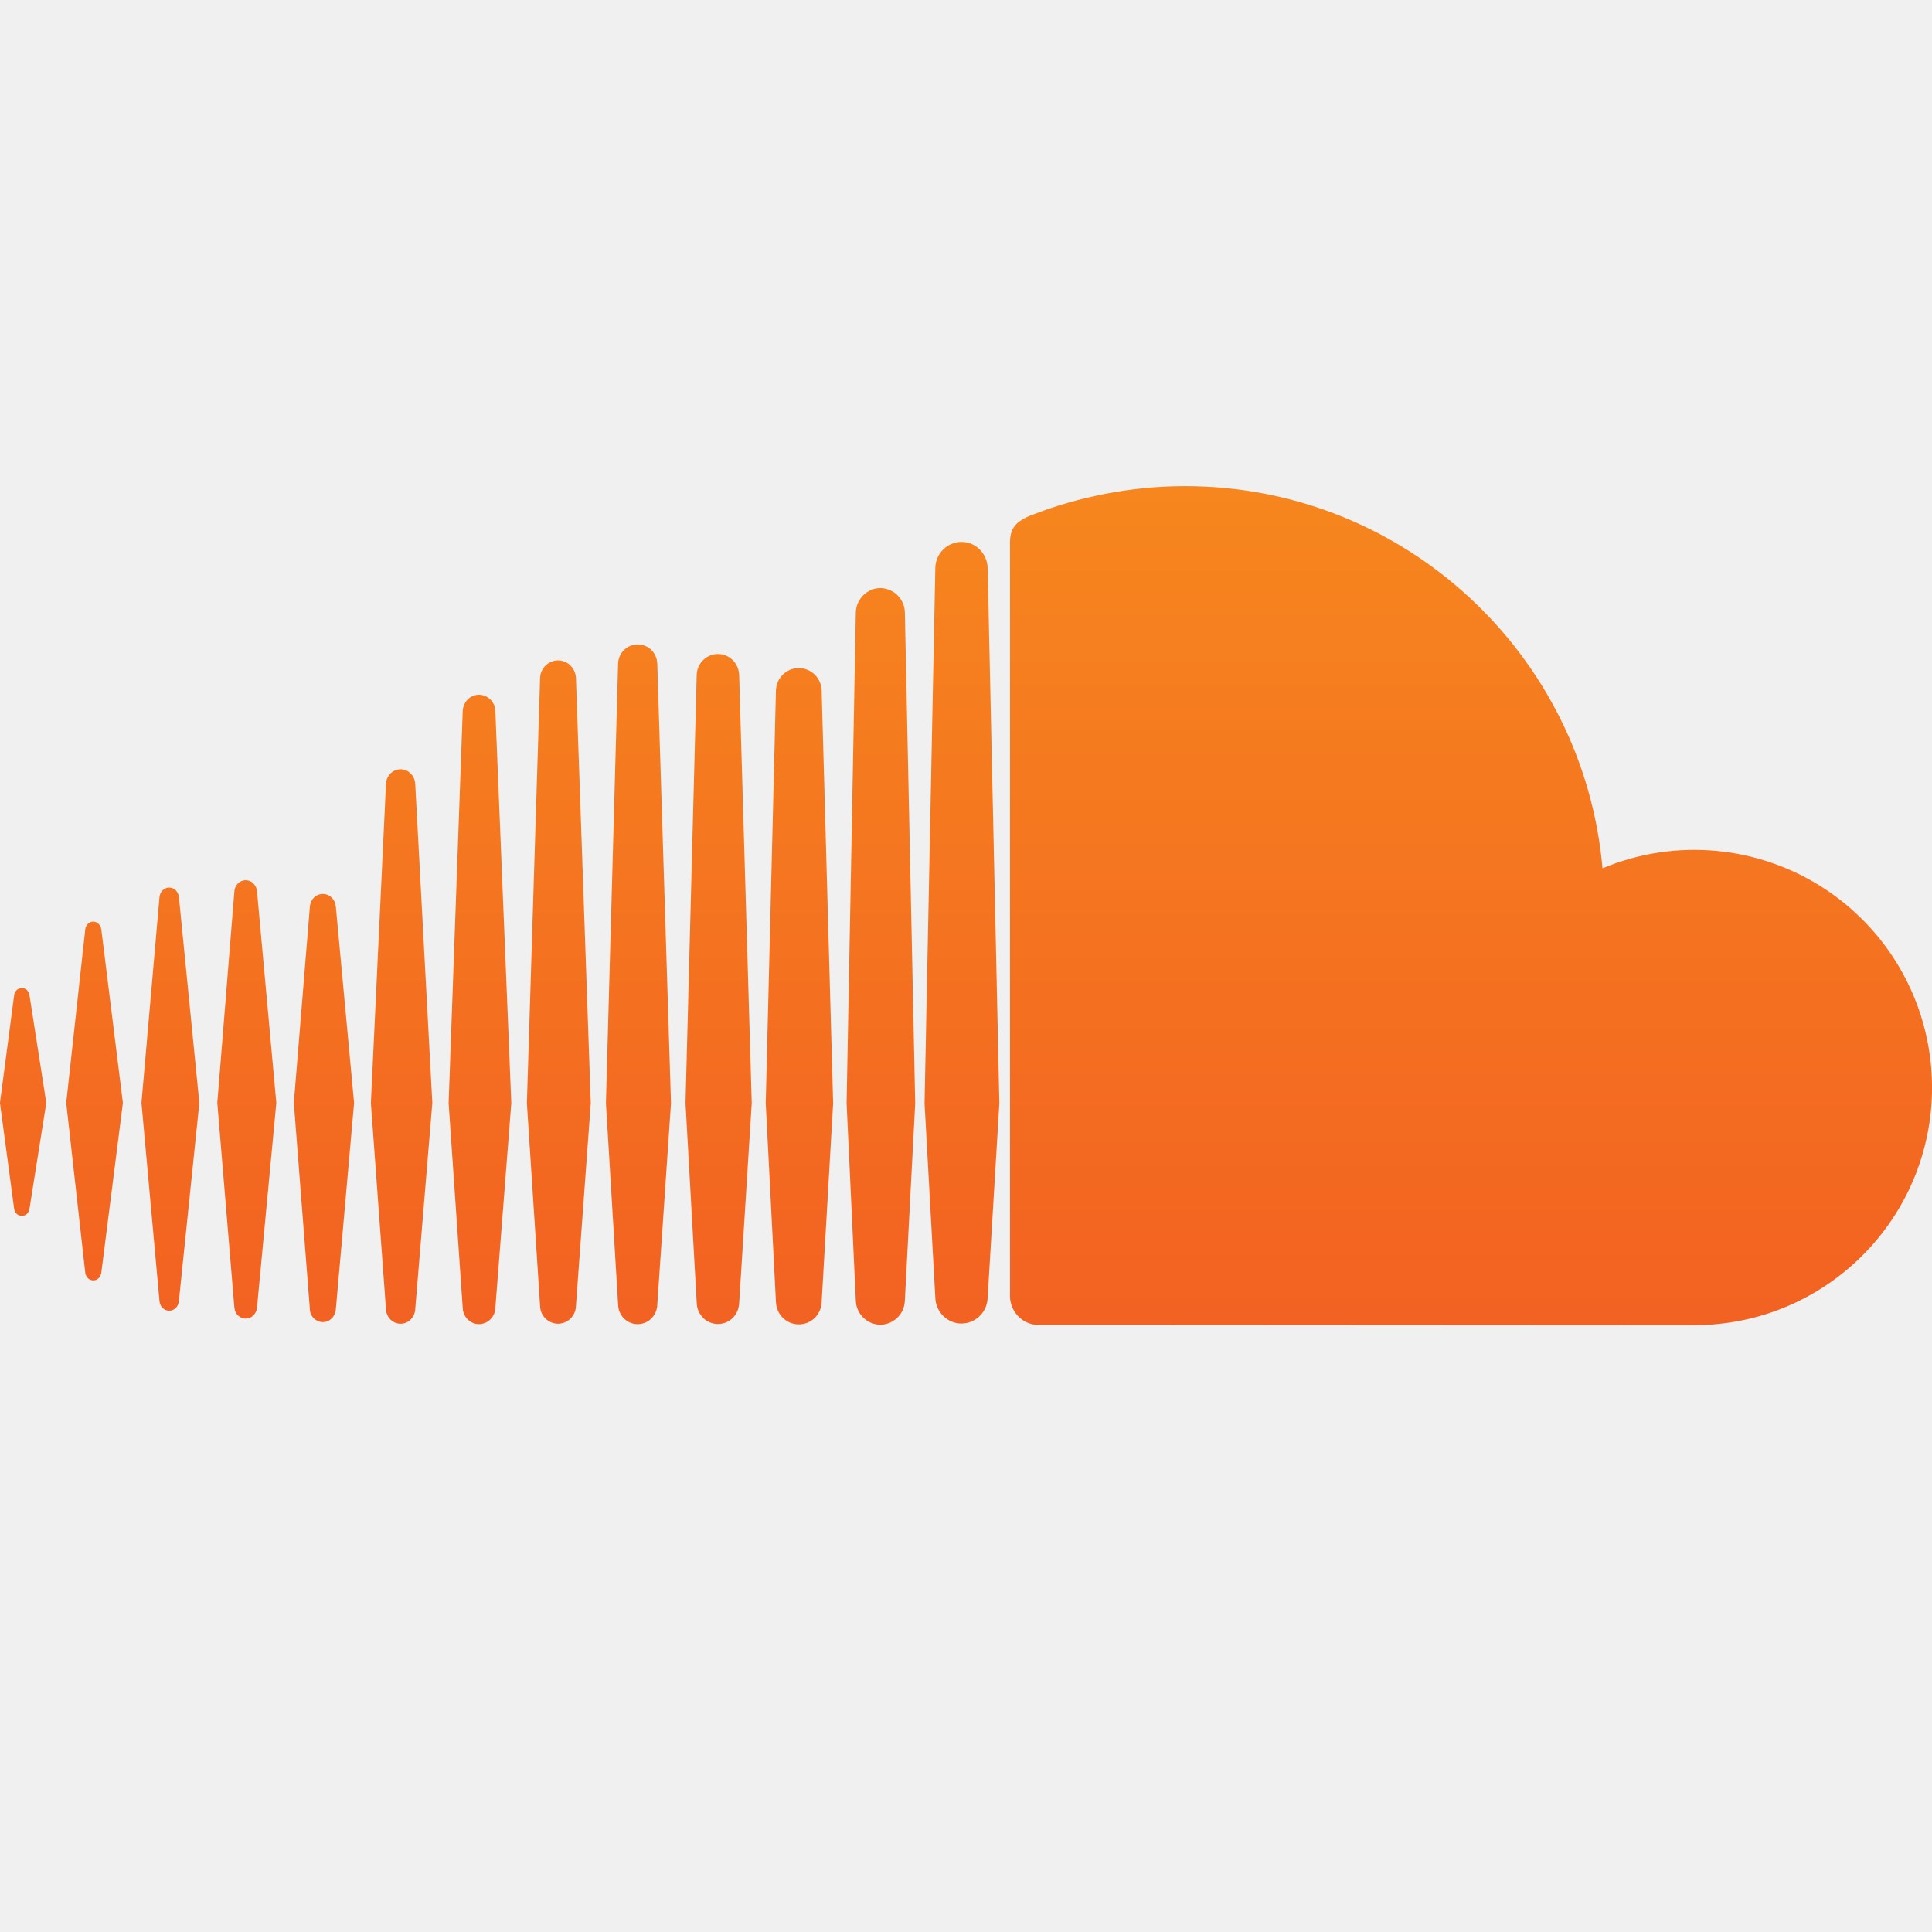
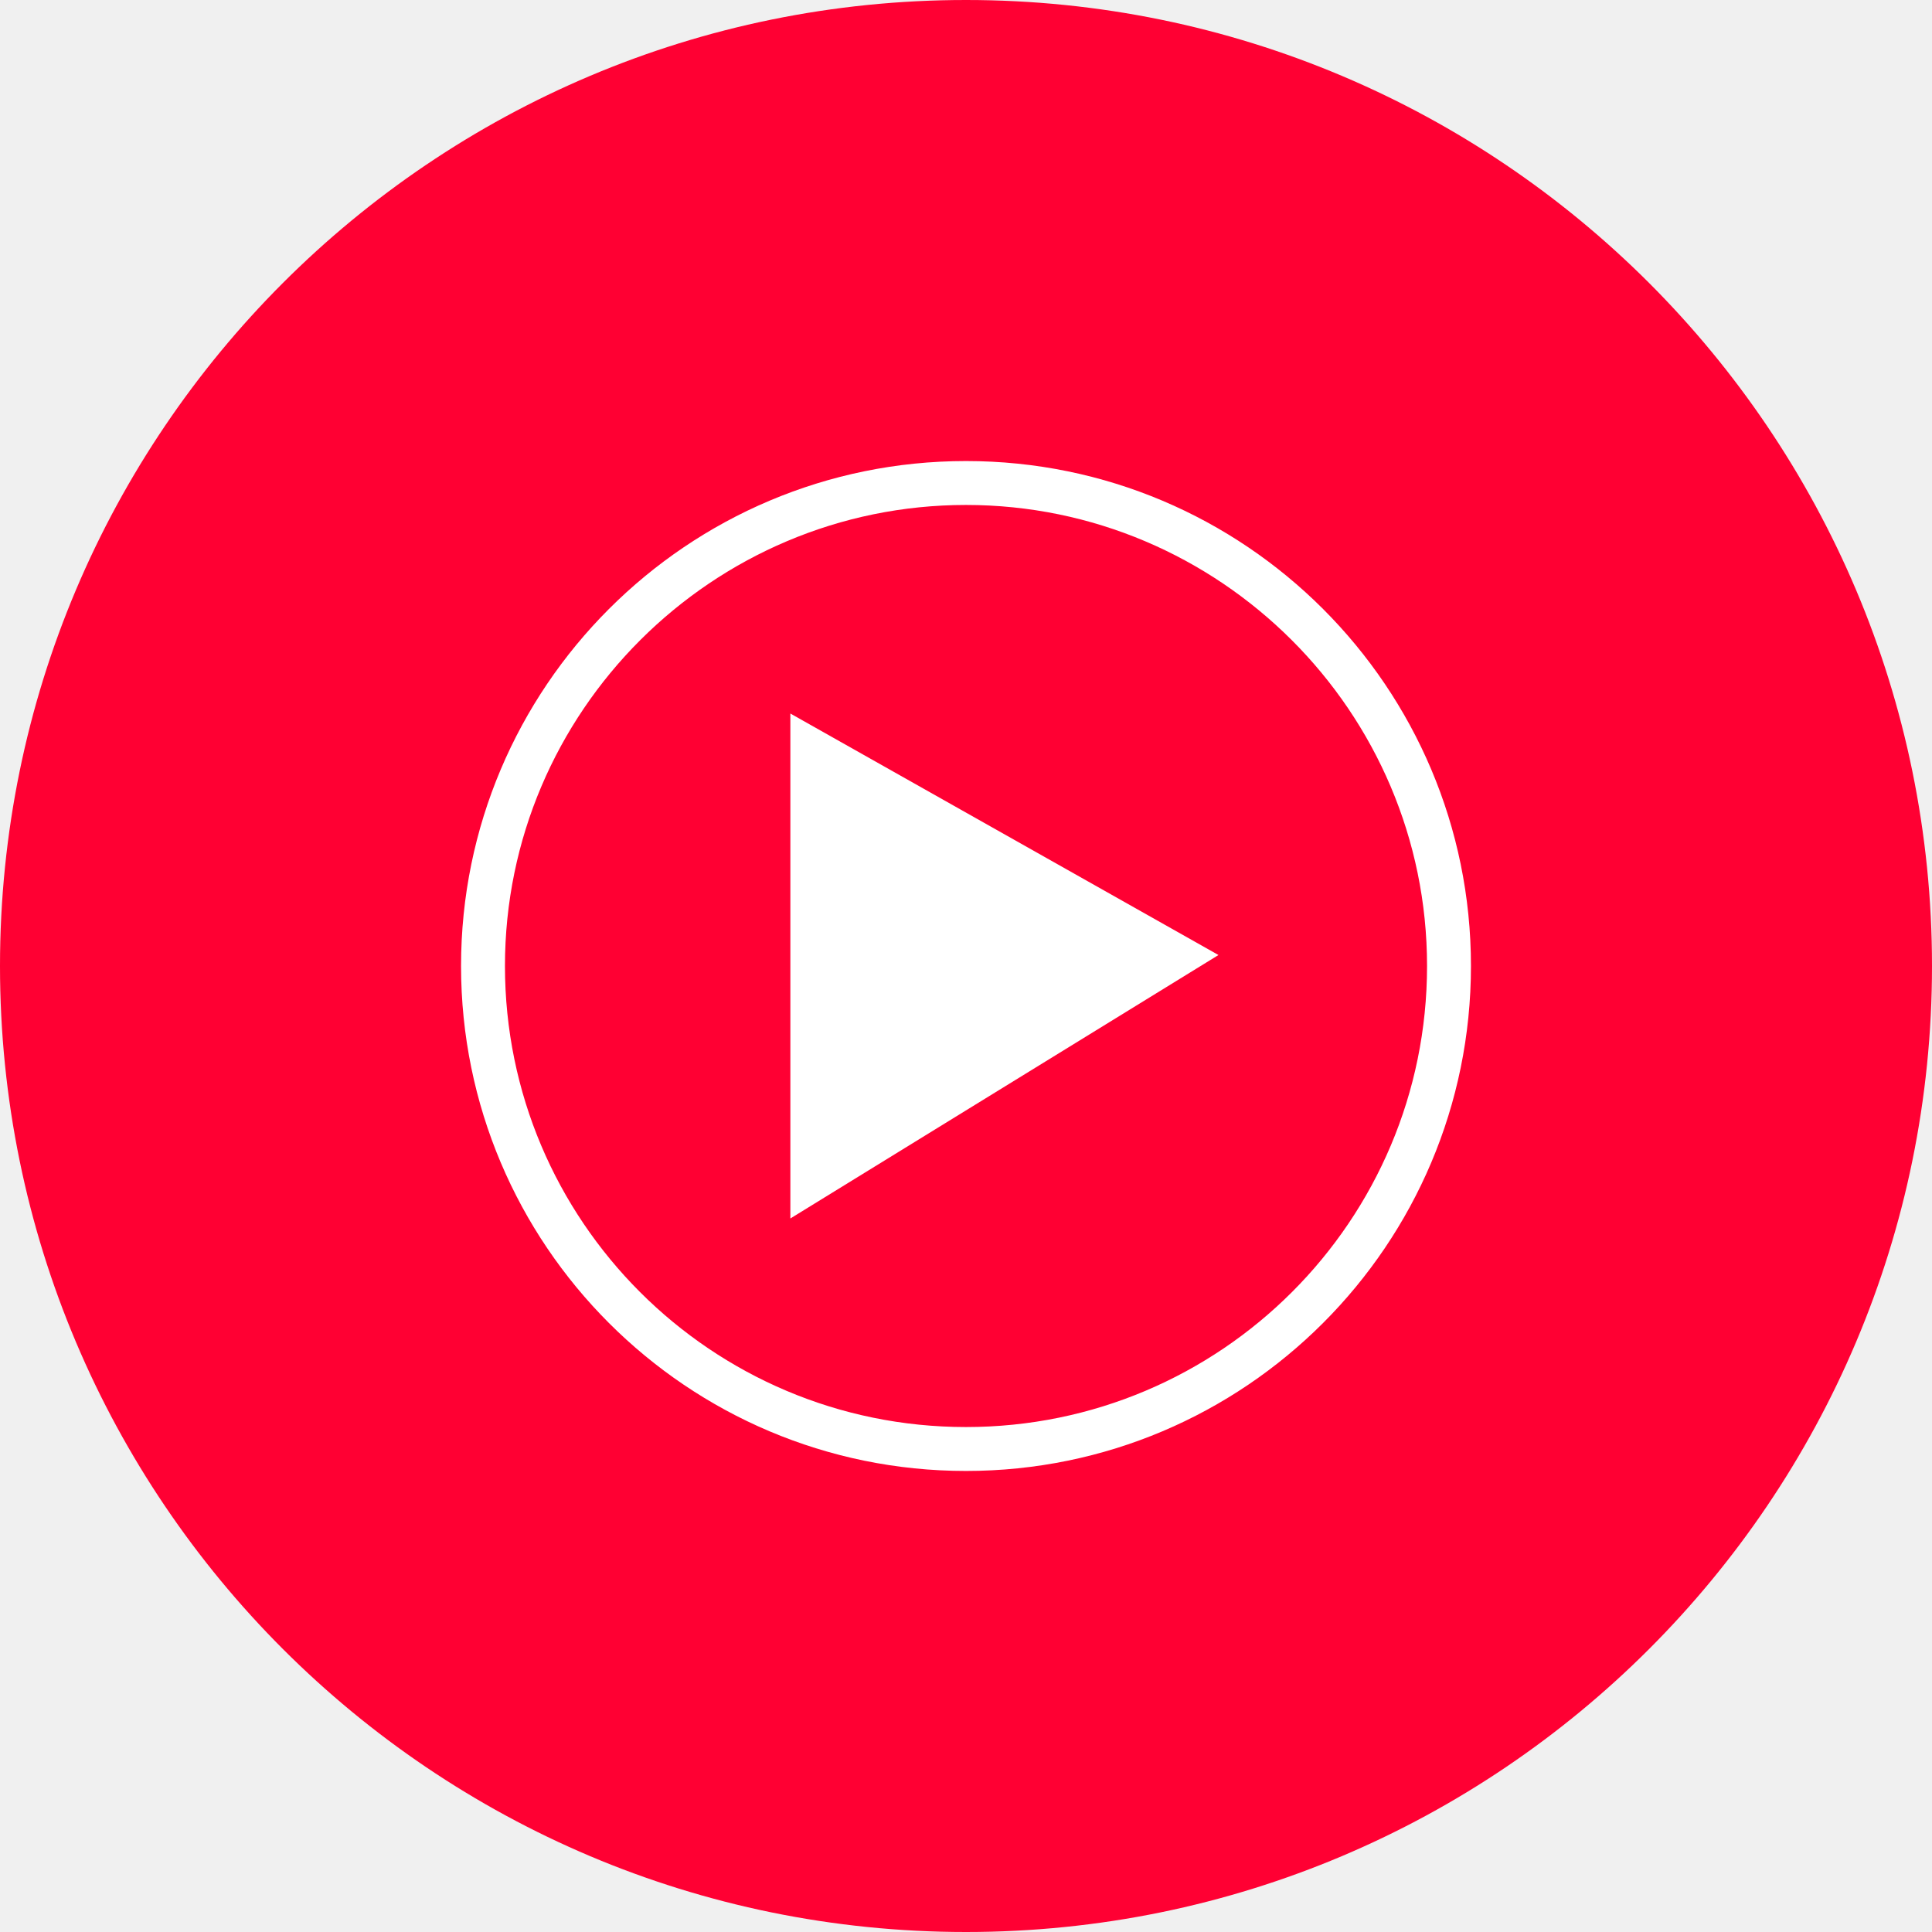
- <svg xmlns="http://www.w3.org/2000/svg" width="64" height="64" viewBox="0 0 64 64">
-   <defs>
-     <linearGradient x1="2041.438" y1="733.806" x2="2041.438" y2="687.777" gradientUnits="userSpaceOnUse" spreadMethod="pad" id="A">
-       <stop offset="0" stop-color="#faa21b" />
-       <stop offset="1" stop-color="#f15623" />
-     </linearGradient>
-   </defs>
-   <path d="M1986.328 716.21c-.475-.183-.602-.373-.606-.74v-19.988c.01-.385.304-.706.68-.744.016-.001 17.345-.01 17.457-.01a6.3 6.3 0 0 1 6.298 6.298 6.3 6.3 0 0 1-8.733 5.809c-.5 5.675-5.26 10.128-11.066 10.128-1.42 0-2.805-.28-4.028-.754m-2.587-1.415l-.285-14.187.285-5.15c.01-.376.316-.686.694-.686a.7.7 0 0 1 .693.691v-.005l.31 5.15-.31 14.188c-.01.38-.316.69-.693.69a.7.7 0 0 1-.694-.693m-2.107-1.178l-.244-13.003c0-.01.244-5.228.244-5.228a.66.66 0 0 1 .65-.644.66.66 0 0 1 .65.647v-.003.003l.274 5.22-.274 13.01a.66.66 0 0 1-.65.646c-.352 0-.643-.3-.65-.647m-6.3-1.363l-.322-11.64.323-5.345c.01-.286.235-.512.518-.512s.51.227.52.514h0v.003l.363 5.34-.363 11.64c-.01.3-.237.516-.52.516a.52.52 0 0 1-.519-.516m2.083-.298l-.296-11.344.297-5.293c.01-.31.254-.558.563-.558s.553.247.562.56v-.003l.333 5.294-.333 11.344c-.01.314-.255.56-.562.56s-.557-.247-.564-.56m-4.15-.08l-.35-11.262.35-5.377a.48.48 0 0 1 .475-.469.48.48 0 0 1 .475.471l.393 5.375-.393 11.263c-.01.264-.22.47-.475.47a.48.48 0 0 1-.475-.472m6.25-.334l-.27-10.93.27-5.26c.01-.335.274-.6.607-.6s.598.264.605.603v-.004l.304 5.26-.304 10.93a.61.61 0 0 1-.605.604c-.333 0-.6-.266-.607-.604m-8.3-.53c0-.001-.374-10.394-.374-10.394l.374-5.433c.01-.238.2-.426.432-.426a.44.44 0 0 1 .432.427l.423 5.432-.423 10.394a.44.44 0 0 1-.432.427c-.232 0-.42-.188-.432-.427m-2.034-1.934l-.4-8.46.4-5.466c.01-.214.18-.382.387-.382s.376.168.388.383h0l.453 5.467-.453 8.46c-.013.214-.183.384-.388.384s-.377-.17-.387-.384m-4.018-2.853l-.452-5.605.452-5.422c.013-.168.142-.294.3-.294s.286.126.3.294l.512 5.422-.512 5.607c-.015.167-.143.294-.3.294s-.288-.128-.3-.296m-1.984-.148c0-.001-.478-5.456-.478-5.456l.478-5.256c.015-.147.122-.252.257-.252s.24.105.256.25l.543 5.257-.542 5.456c-.016.145-.124.25-.257.25s-.243-.107-.257-.25m3.985-.258l-.425-5.2.425-5.467a.35.35 0 0 1 .344-.34c.182 0 .33.146.344.34l.484 5.468-.484 5.202c-.015.19-.16.336-.344.336s-.332-.145-.344-.34m-5.953-.6c0-.001-.504-4.597-.504-4.597l.504-4.497c.015-.12.105-.207.214-.207s.195.084.212.206l.572 4.498-.572 4.597c-.02.122-.106.207-.213.207s-.2-.087-.214-.207m-1.885-1.754l-.374-2.843.374-2.795c.015-.118.1-.2.206-.2s.188.082.204.2l.444 2.796-.444 2.844c-.015.117-.1.2-.204.2s-.192-.082-.206-.2" fill="url(#A)" transform="matrix(1.25 0 0 -1.25 -2448.695 912.3077)" />
+ <svg xmlns="http://www.w3.org/2000/svg" viewBox="0 0 176 176">
+   <circle cx="88" cy="88" r="88" fill="#FF0033" />
+   <path fill="#FFFFFF" d="M88 46c23.1 0 42 18.8 42 42s-18.8 42-42 42-42-18.8-42-42 18.9-42 42-42m0-4c-25.4 0-46 20.6-46 46s20.6 46 46 46 46-20.6 46-46-20.6-46-46-46z" />
+   <polygon fill="#FFFFFF" points="72,111 111,87 72,65" />
</svg>
